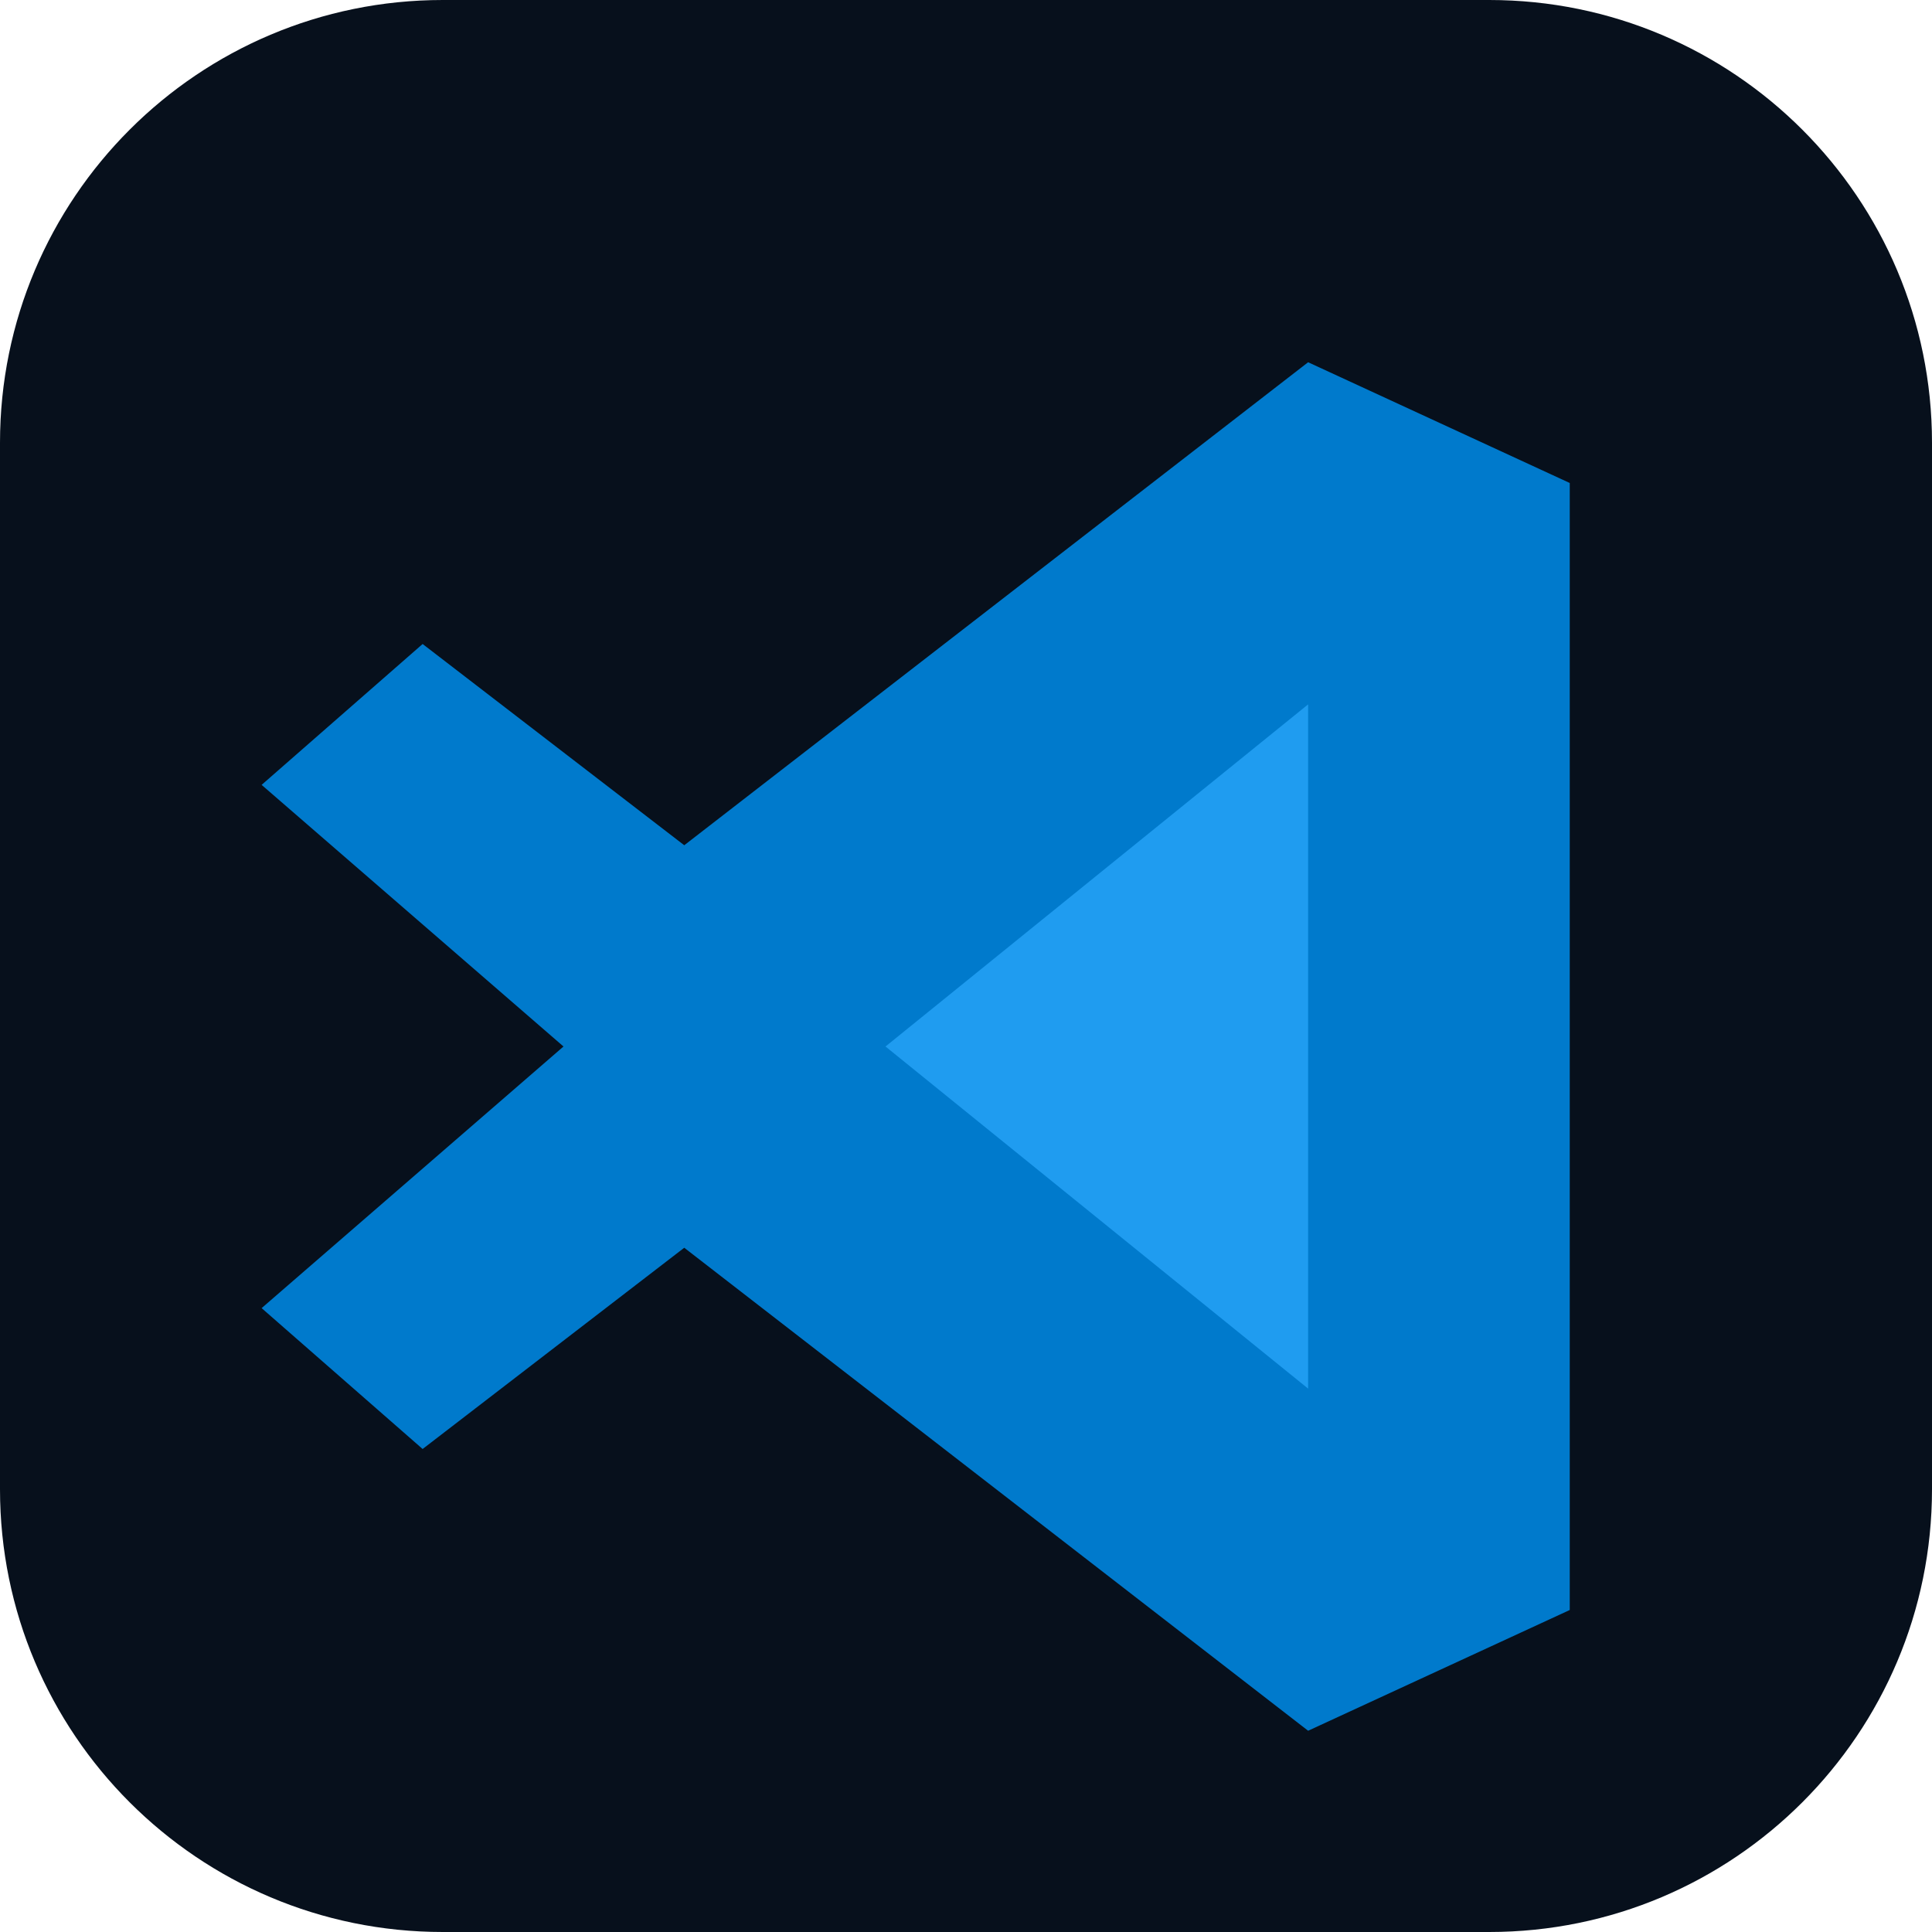
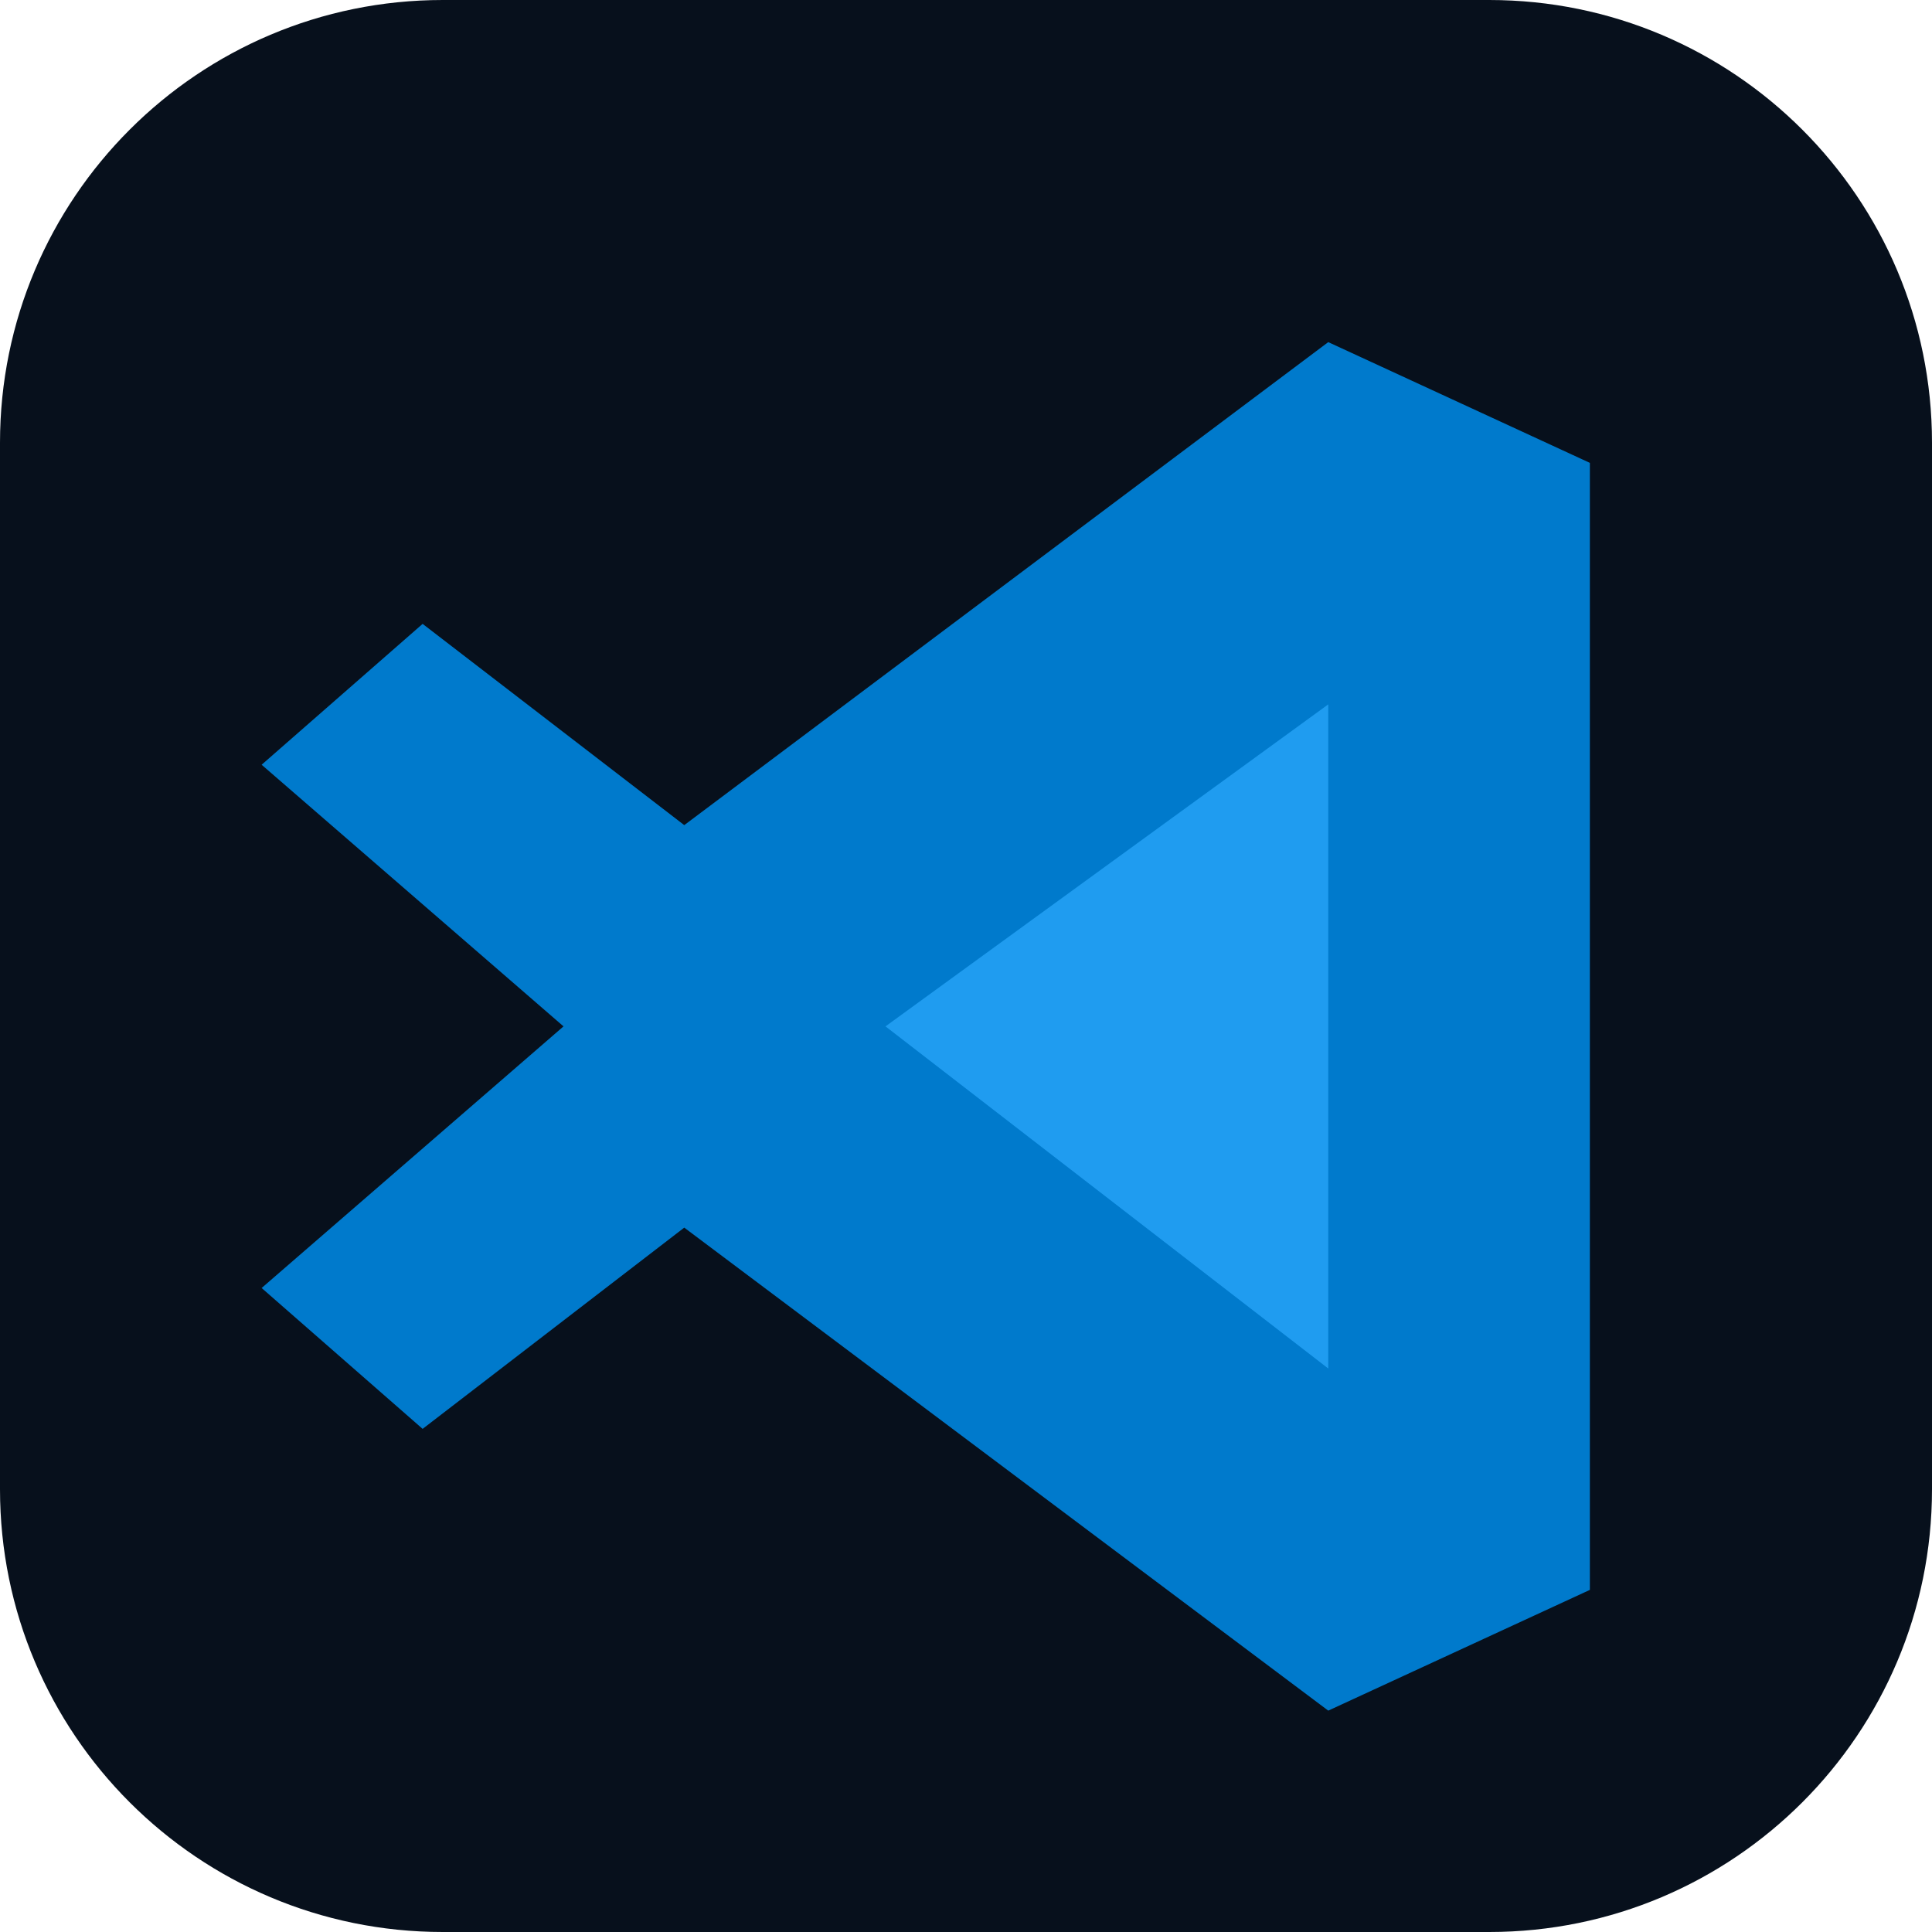
<svg xmlns="http://www.w3.org/2000/svg" viewBox="0 0 96 96" role="img" aria-label="Visual Studio Code logo">
  <rect width="96" height="96" rx="22" fill="#07101C" />
-   <path d="M65 18l-31 24-13-10-8 7 15 13-15 13 8 7 13-10 31 24 13-6V24l-13-6z" fill="#007ACC" />
-   <path d="M65 35L44 52l21 17V35z" fill="#1F9CF0" />
+   <path d="M66 17L34 41 21 31l-8 7 15 13-15 13 8 7 13-10 32 24 13-6V23l-13-6z" fill="#007ACC" />
+   <path d="M66 35L44 51l22 17V35z" fill="#1F9CF0" />
</svg>
